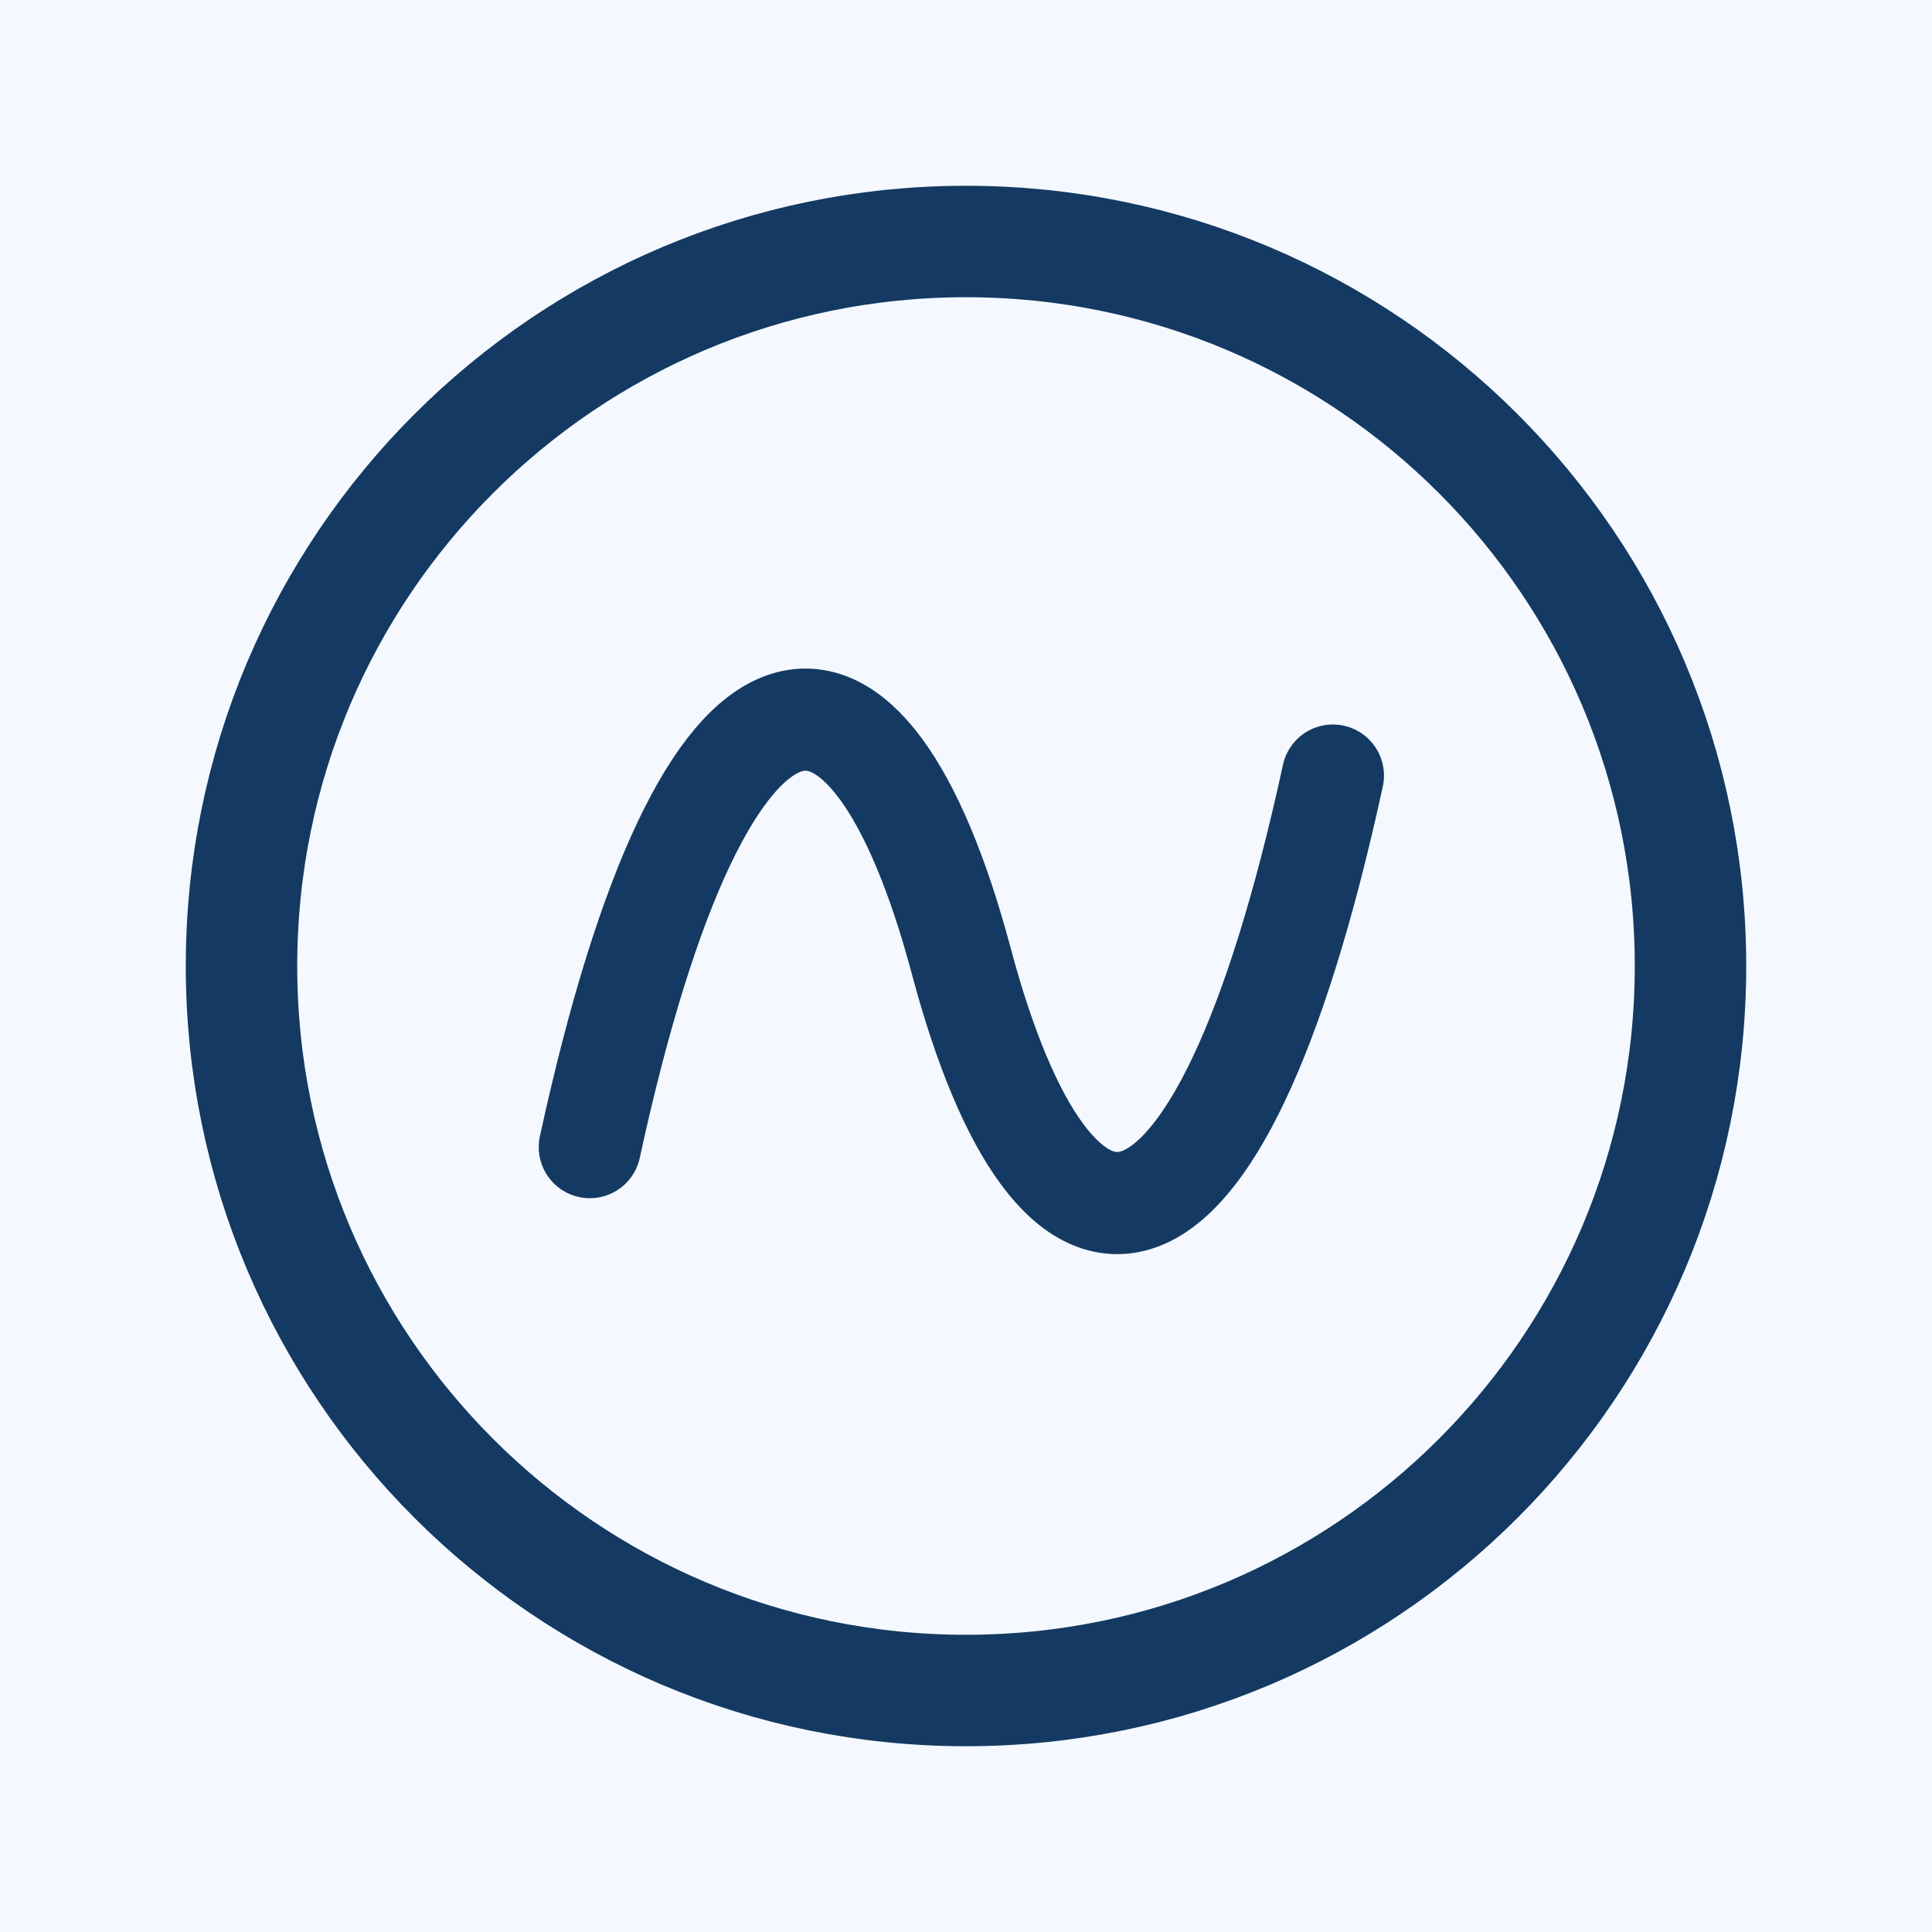
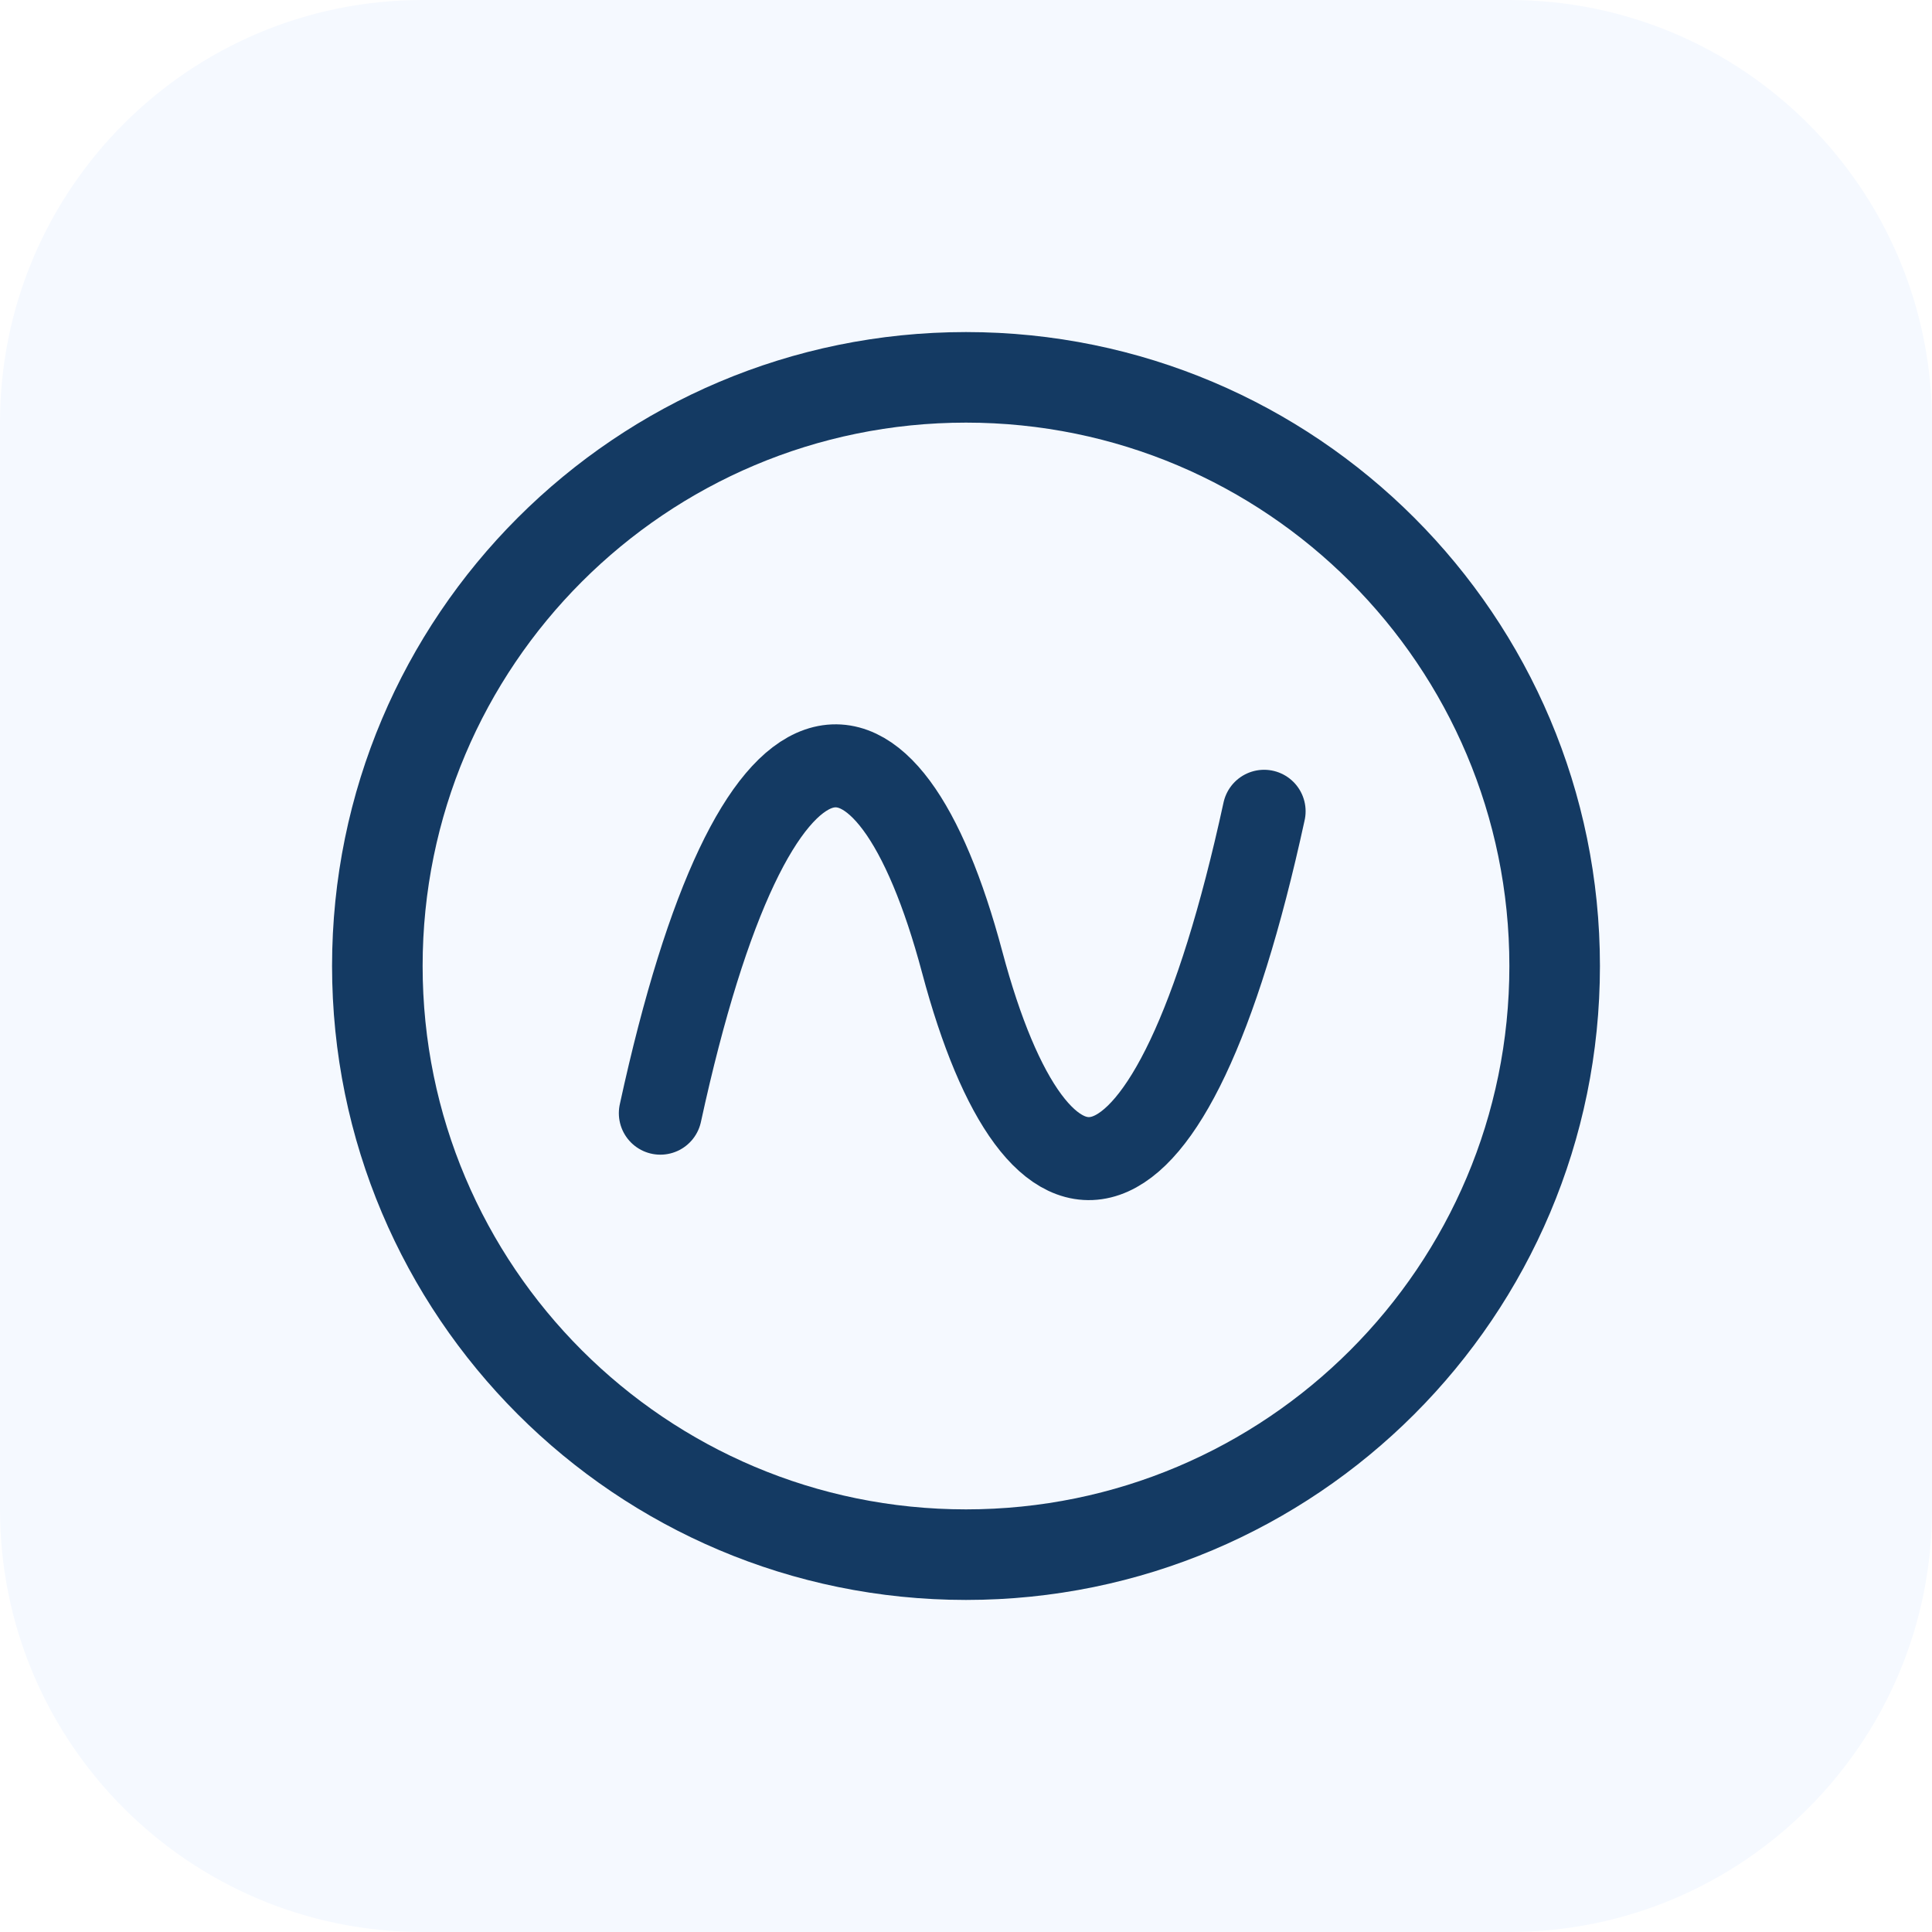
- <svg xmlns="http://www.w3.org/2000/svg" width="512" height="512" viewBox="48 48 416 416" fill="none" role="img" aria-labelledby="title desc">
+ <svg xmlns="http://www.w3.org/2000/svg" width="512" height="512" viewBox="0 0 512 512" fill="none" role="img" aria-labelledby="title desc">
  <rect width="512" height="512" rx="112" fill="#F5F9FF" />
  <circle cx="256" cy="256" r="156" stroke="#143A63" stroke-width="24" />
  <path d="M175 295         C 200 180, 235 180, 255 255         S 310 330, 335 215" stroke="#143A63" stroke-width="22" stroke-linecap="round" stroke-linejoin="round" />
</svg>
